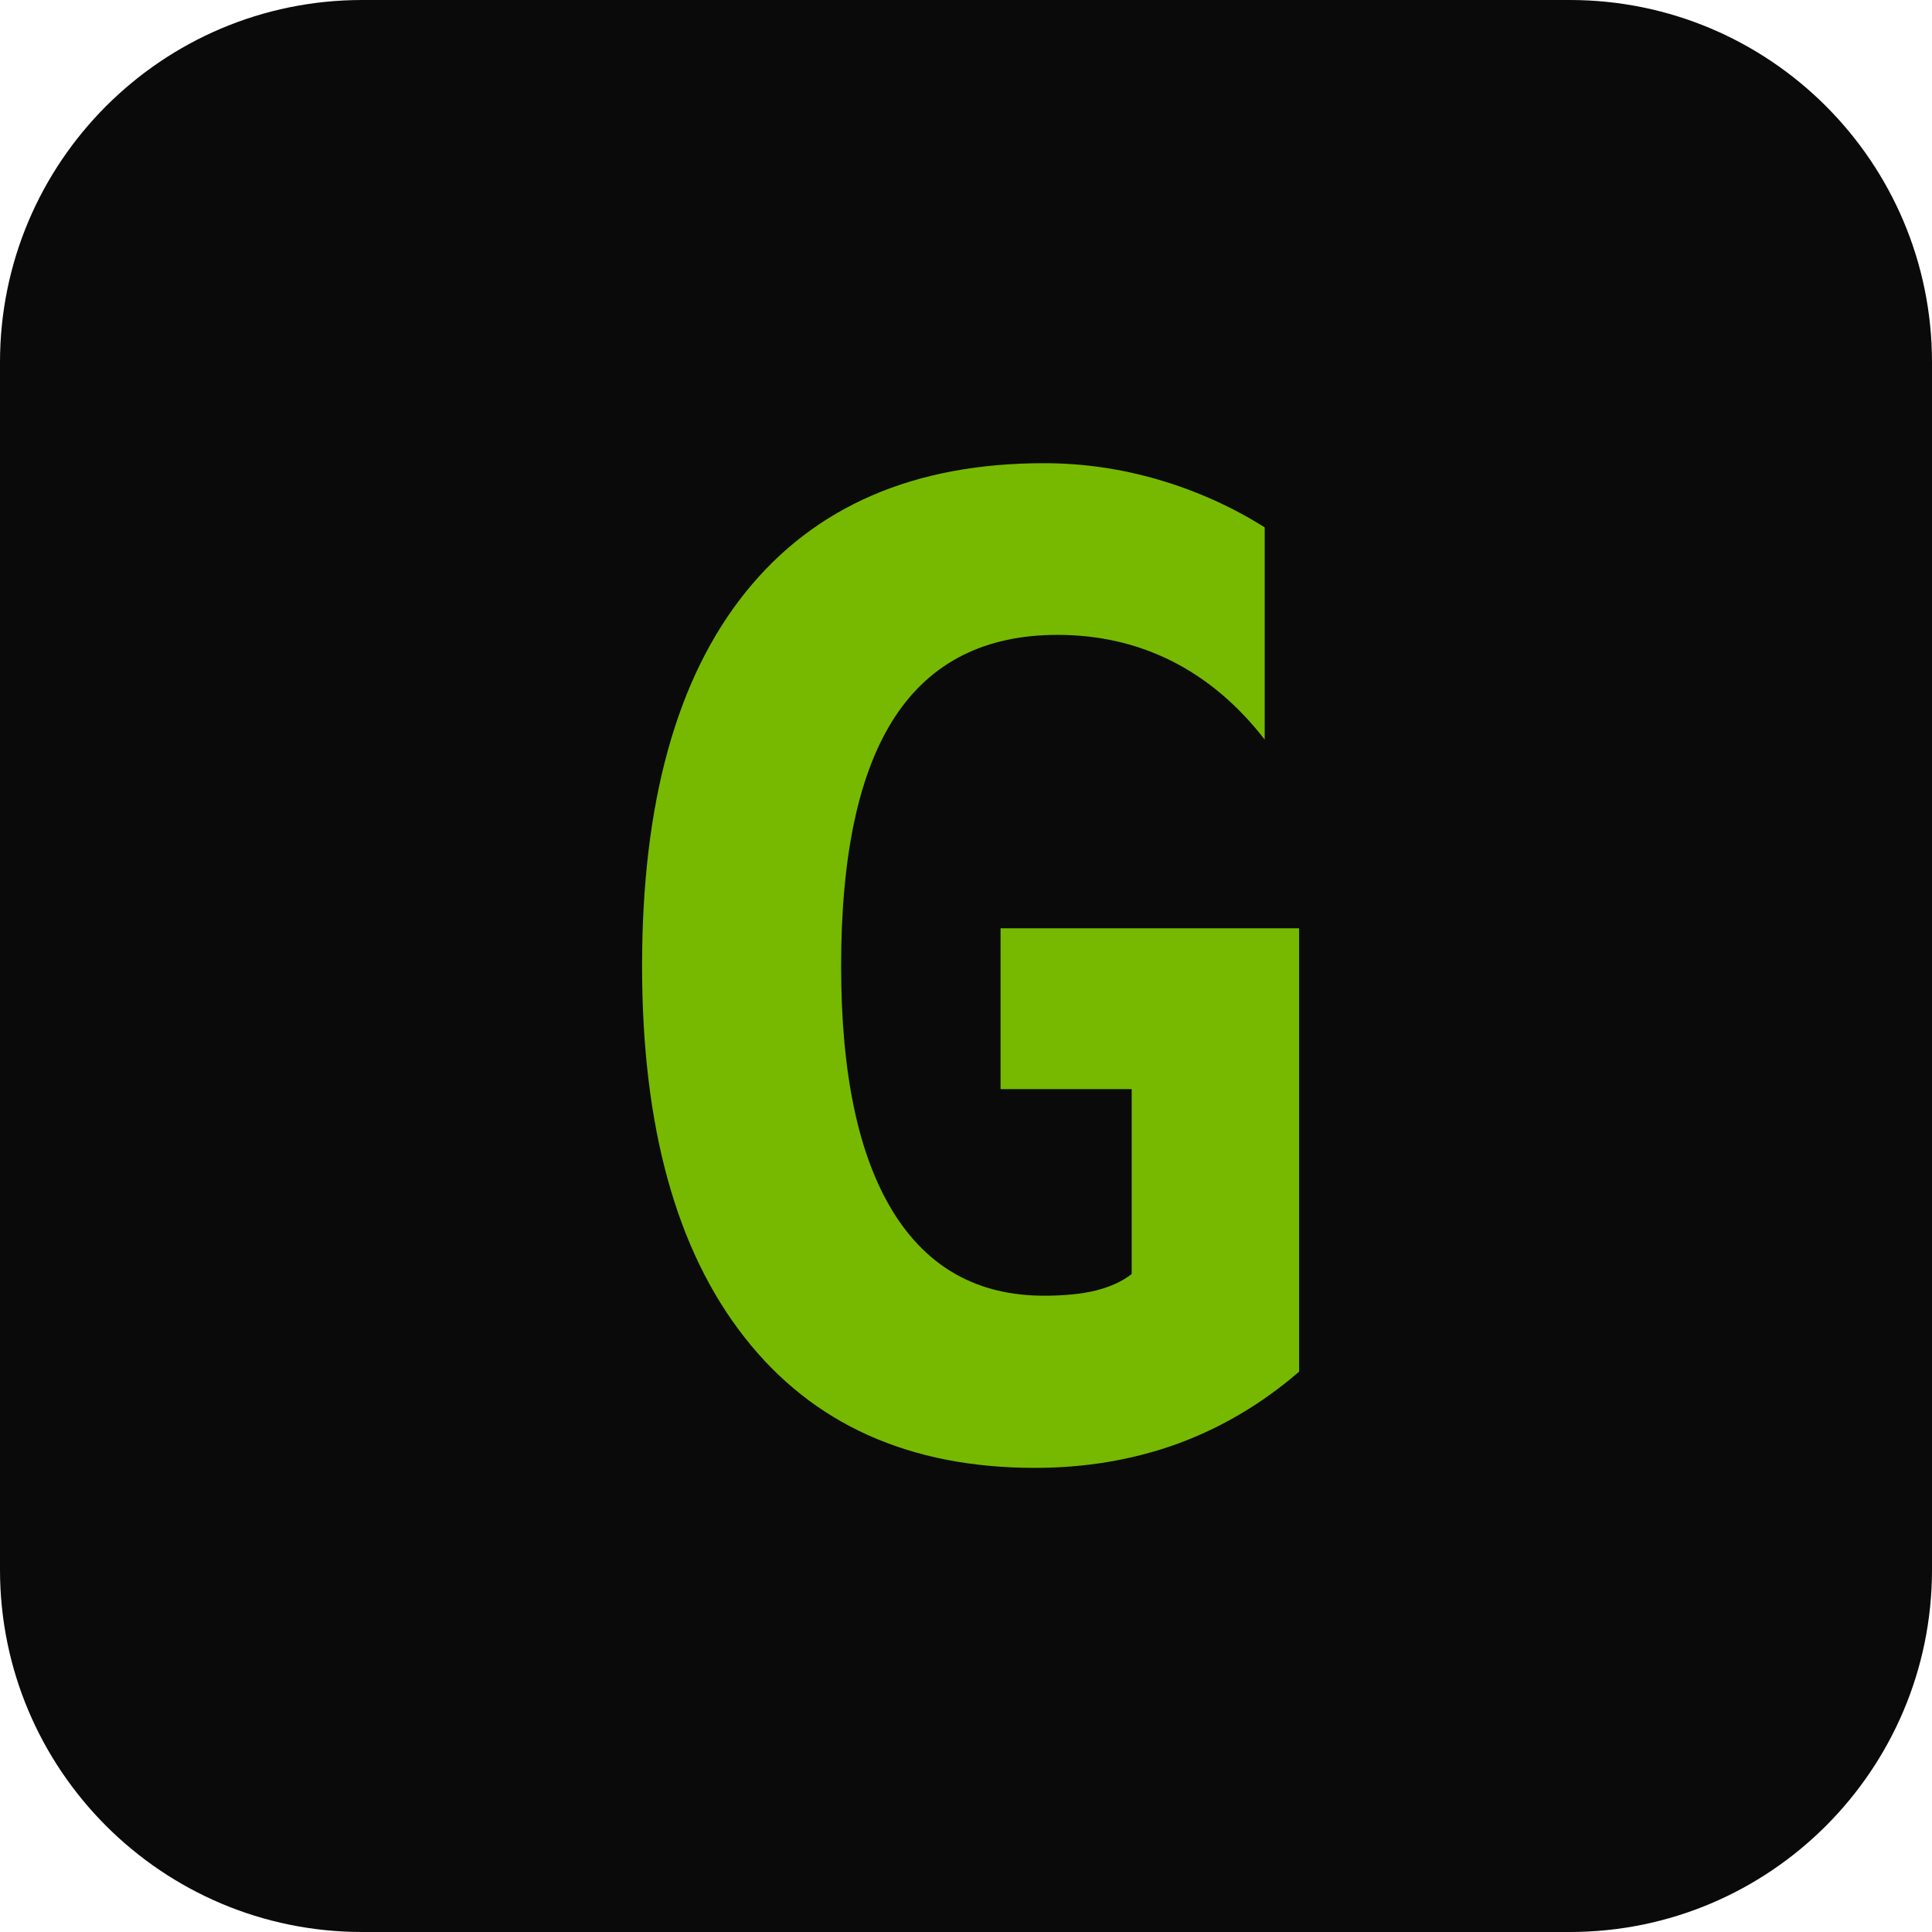
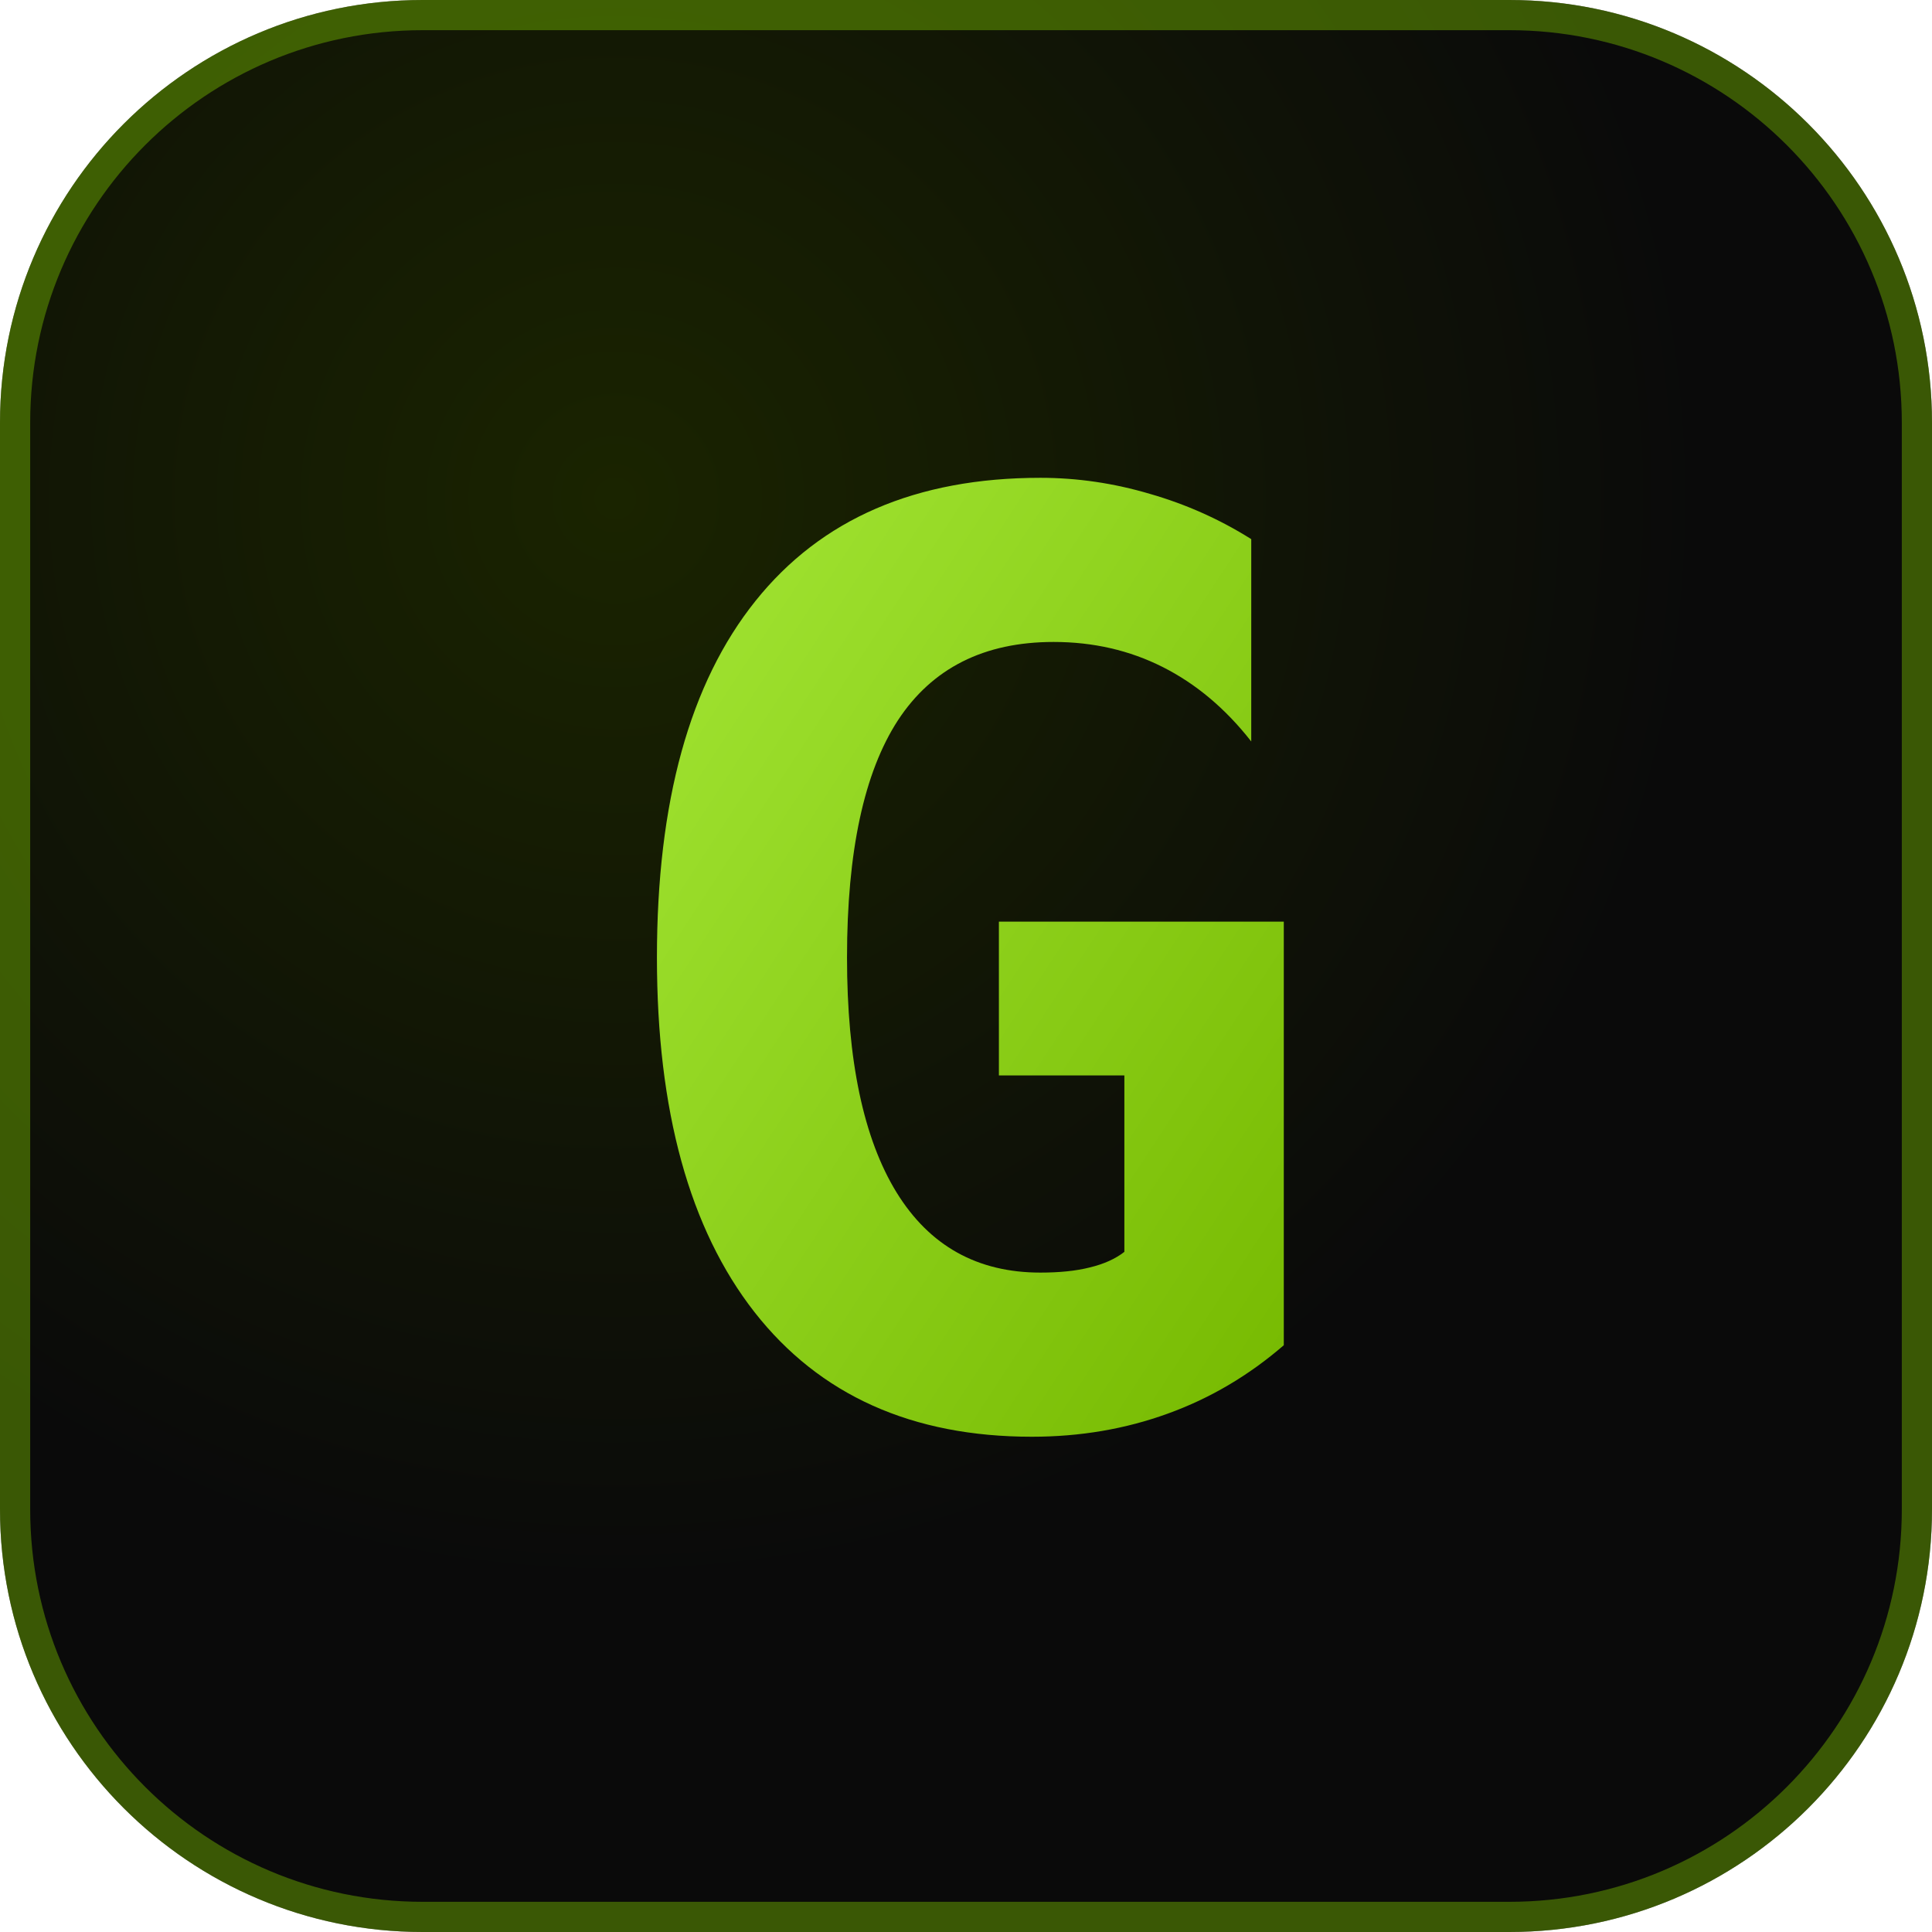
<svg xmlns="http://www.w3.org/2000/svg" viewBox="0 0 64 64">
-   <rect width="64" height="64" rx="12" fill="#0a0a0a" />
-   <text x="32" y="48" font-family="ui-monospace,'SF Mono',Menlo,Consolas,monospace" font-size="44" font-weight="700" text-anchor="middle" fill="#76b900">G</text>
+   <defs>
+     <linearGradient id="g" x1="0" y1="0" x2="1" y2="1">
+       <stop offset="0%" stop-color="#a3e635" />
+       <stop offset="100%" stop-color="#76b900" />
+     </linearGradient>
+     <radialGradient id="bg" cx="32%" cy="26%" r="80%">
+       <stop offset="0%" stop-color="#1a2400" />
+       <stop offset="70%" stop-color="#0a0a0a" />
+     </radialGradient>
+   </defs>
+   <rect width="64" height="64" rx="14" fill="url(#bg)" />
+   <rect x="0.5" y="0.5" width="63" height="63" rx="13.5" fill="none" stroke="#76b900" stroke-opacity="0.45" />
+   <text x="32" y="47" font-family="ui-monospace,'SF Mono',Menlo,Consolas,monospace" font-size="42" font-weight="700" text-anchor="middle" fill="url(#g)">G</text>
</svg>
